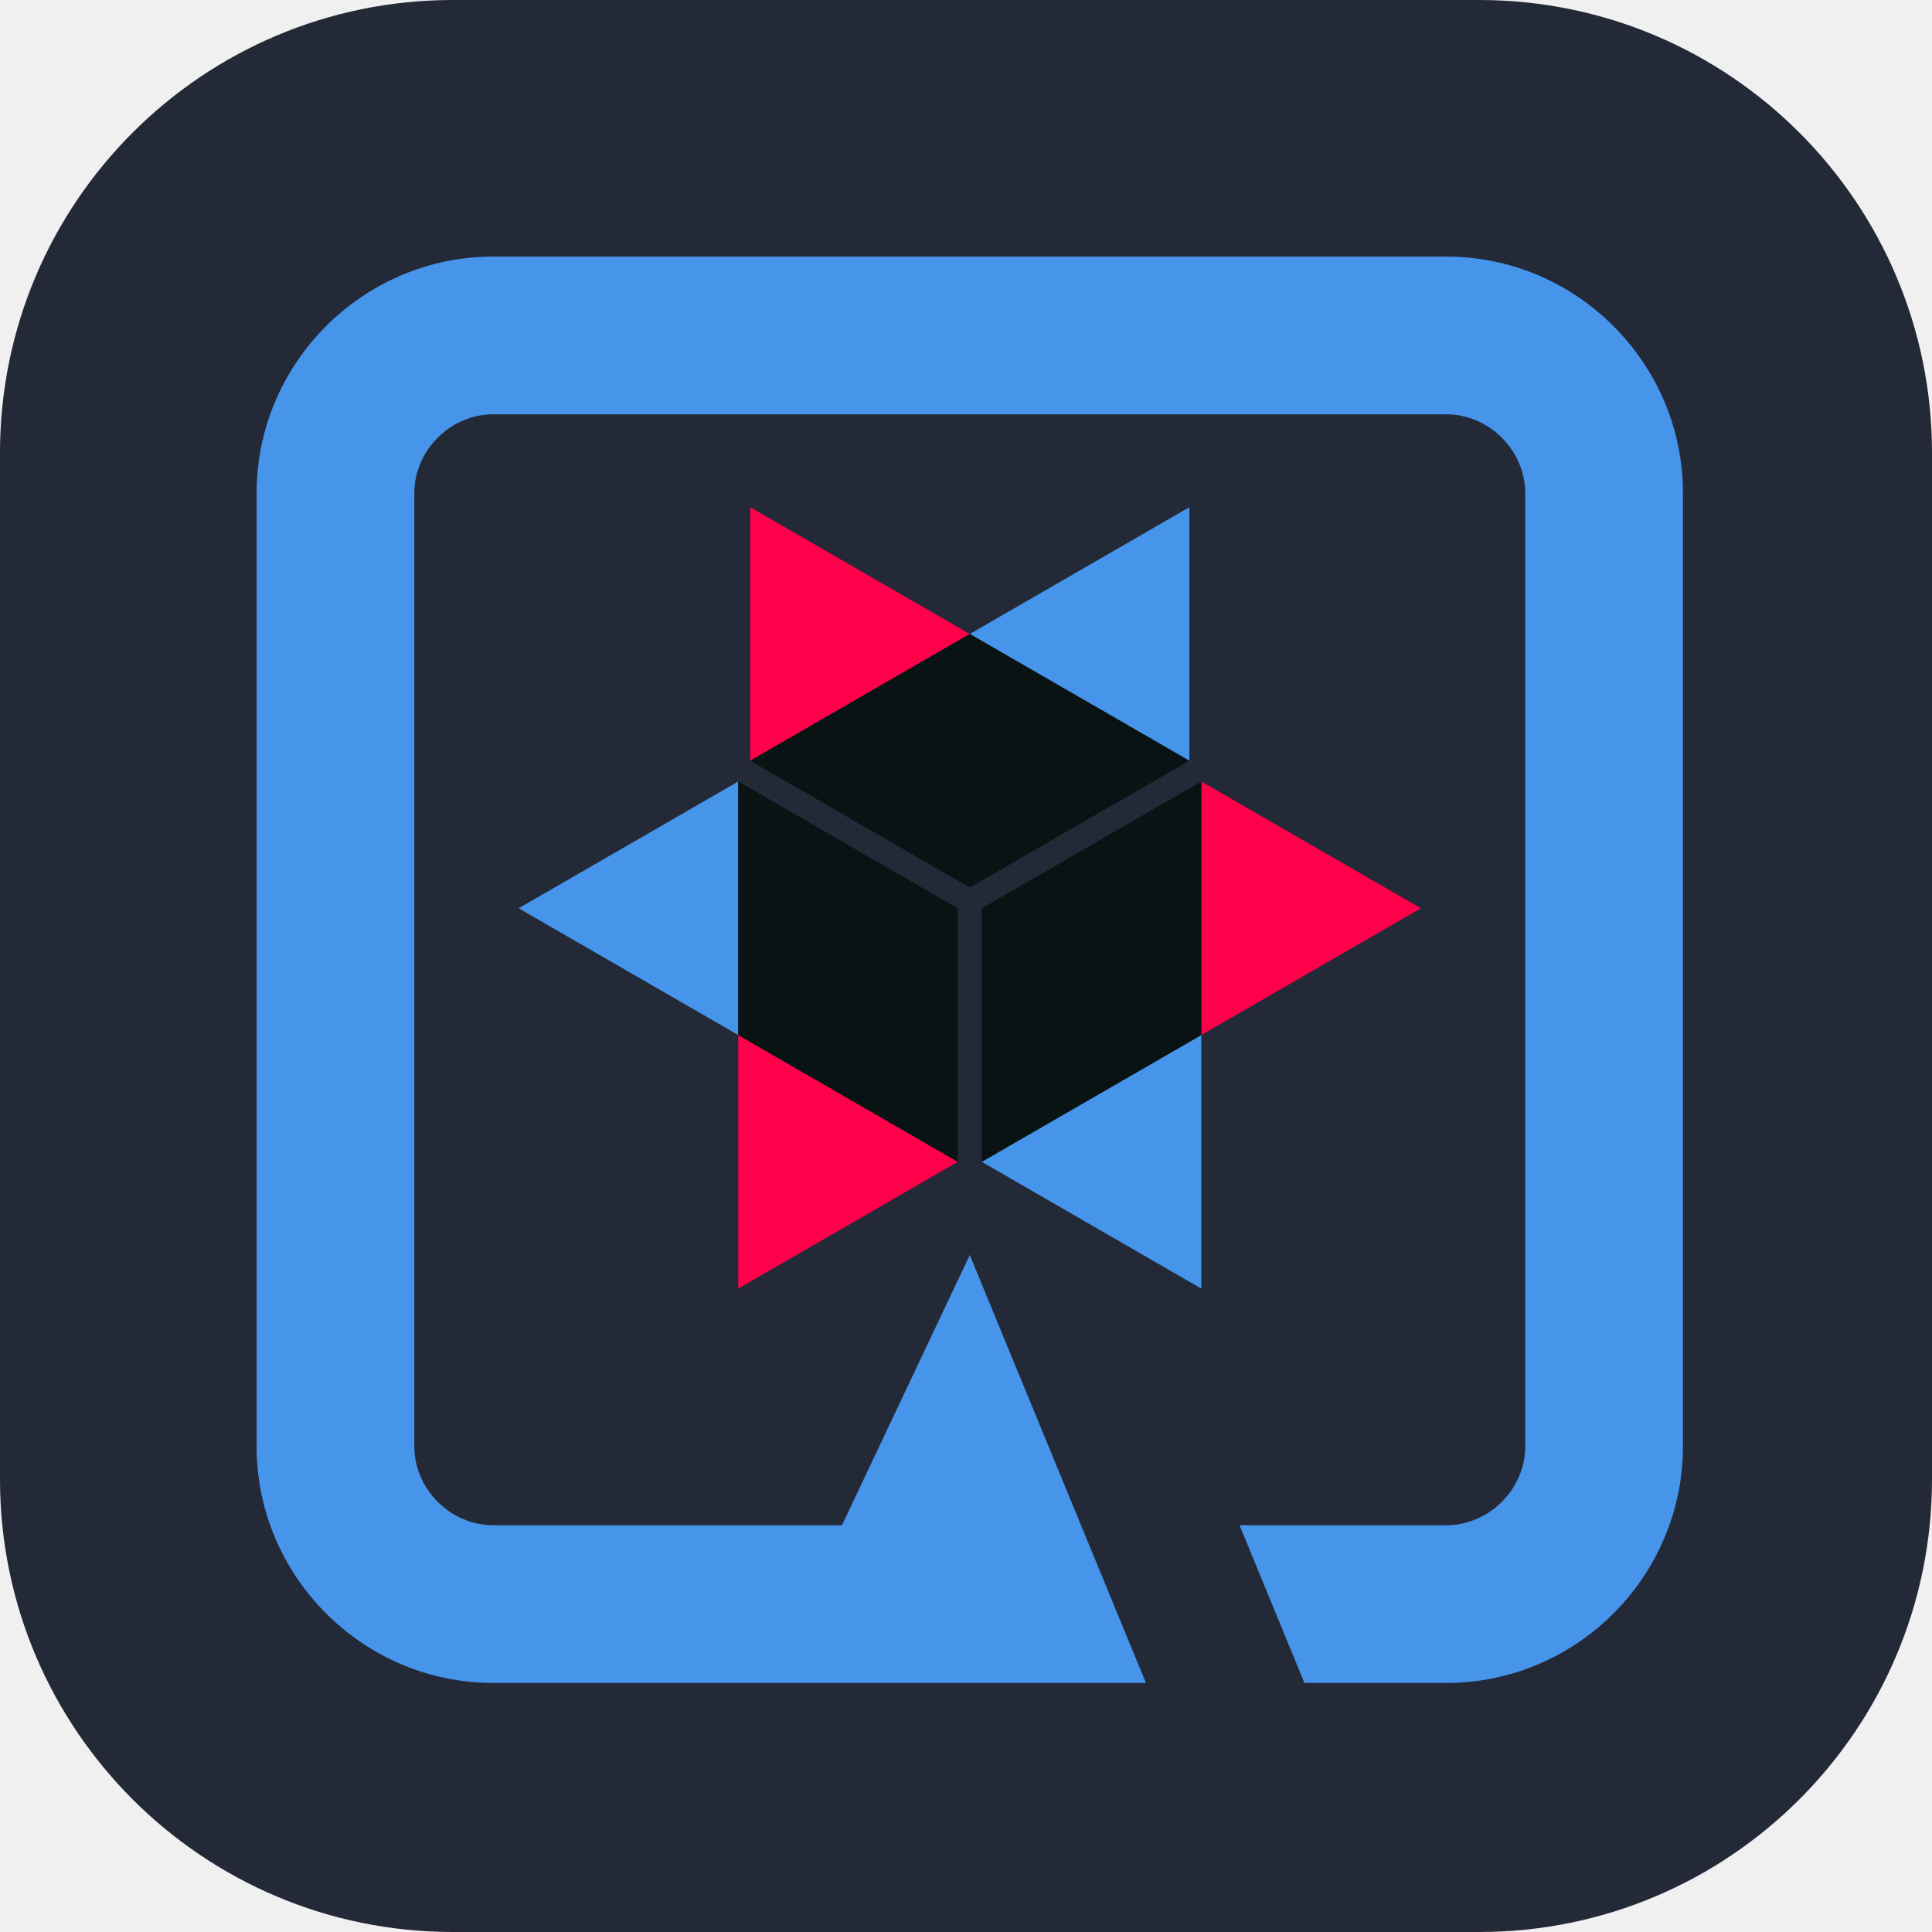
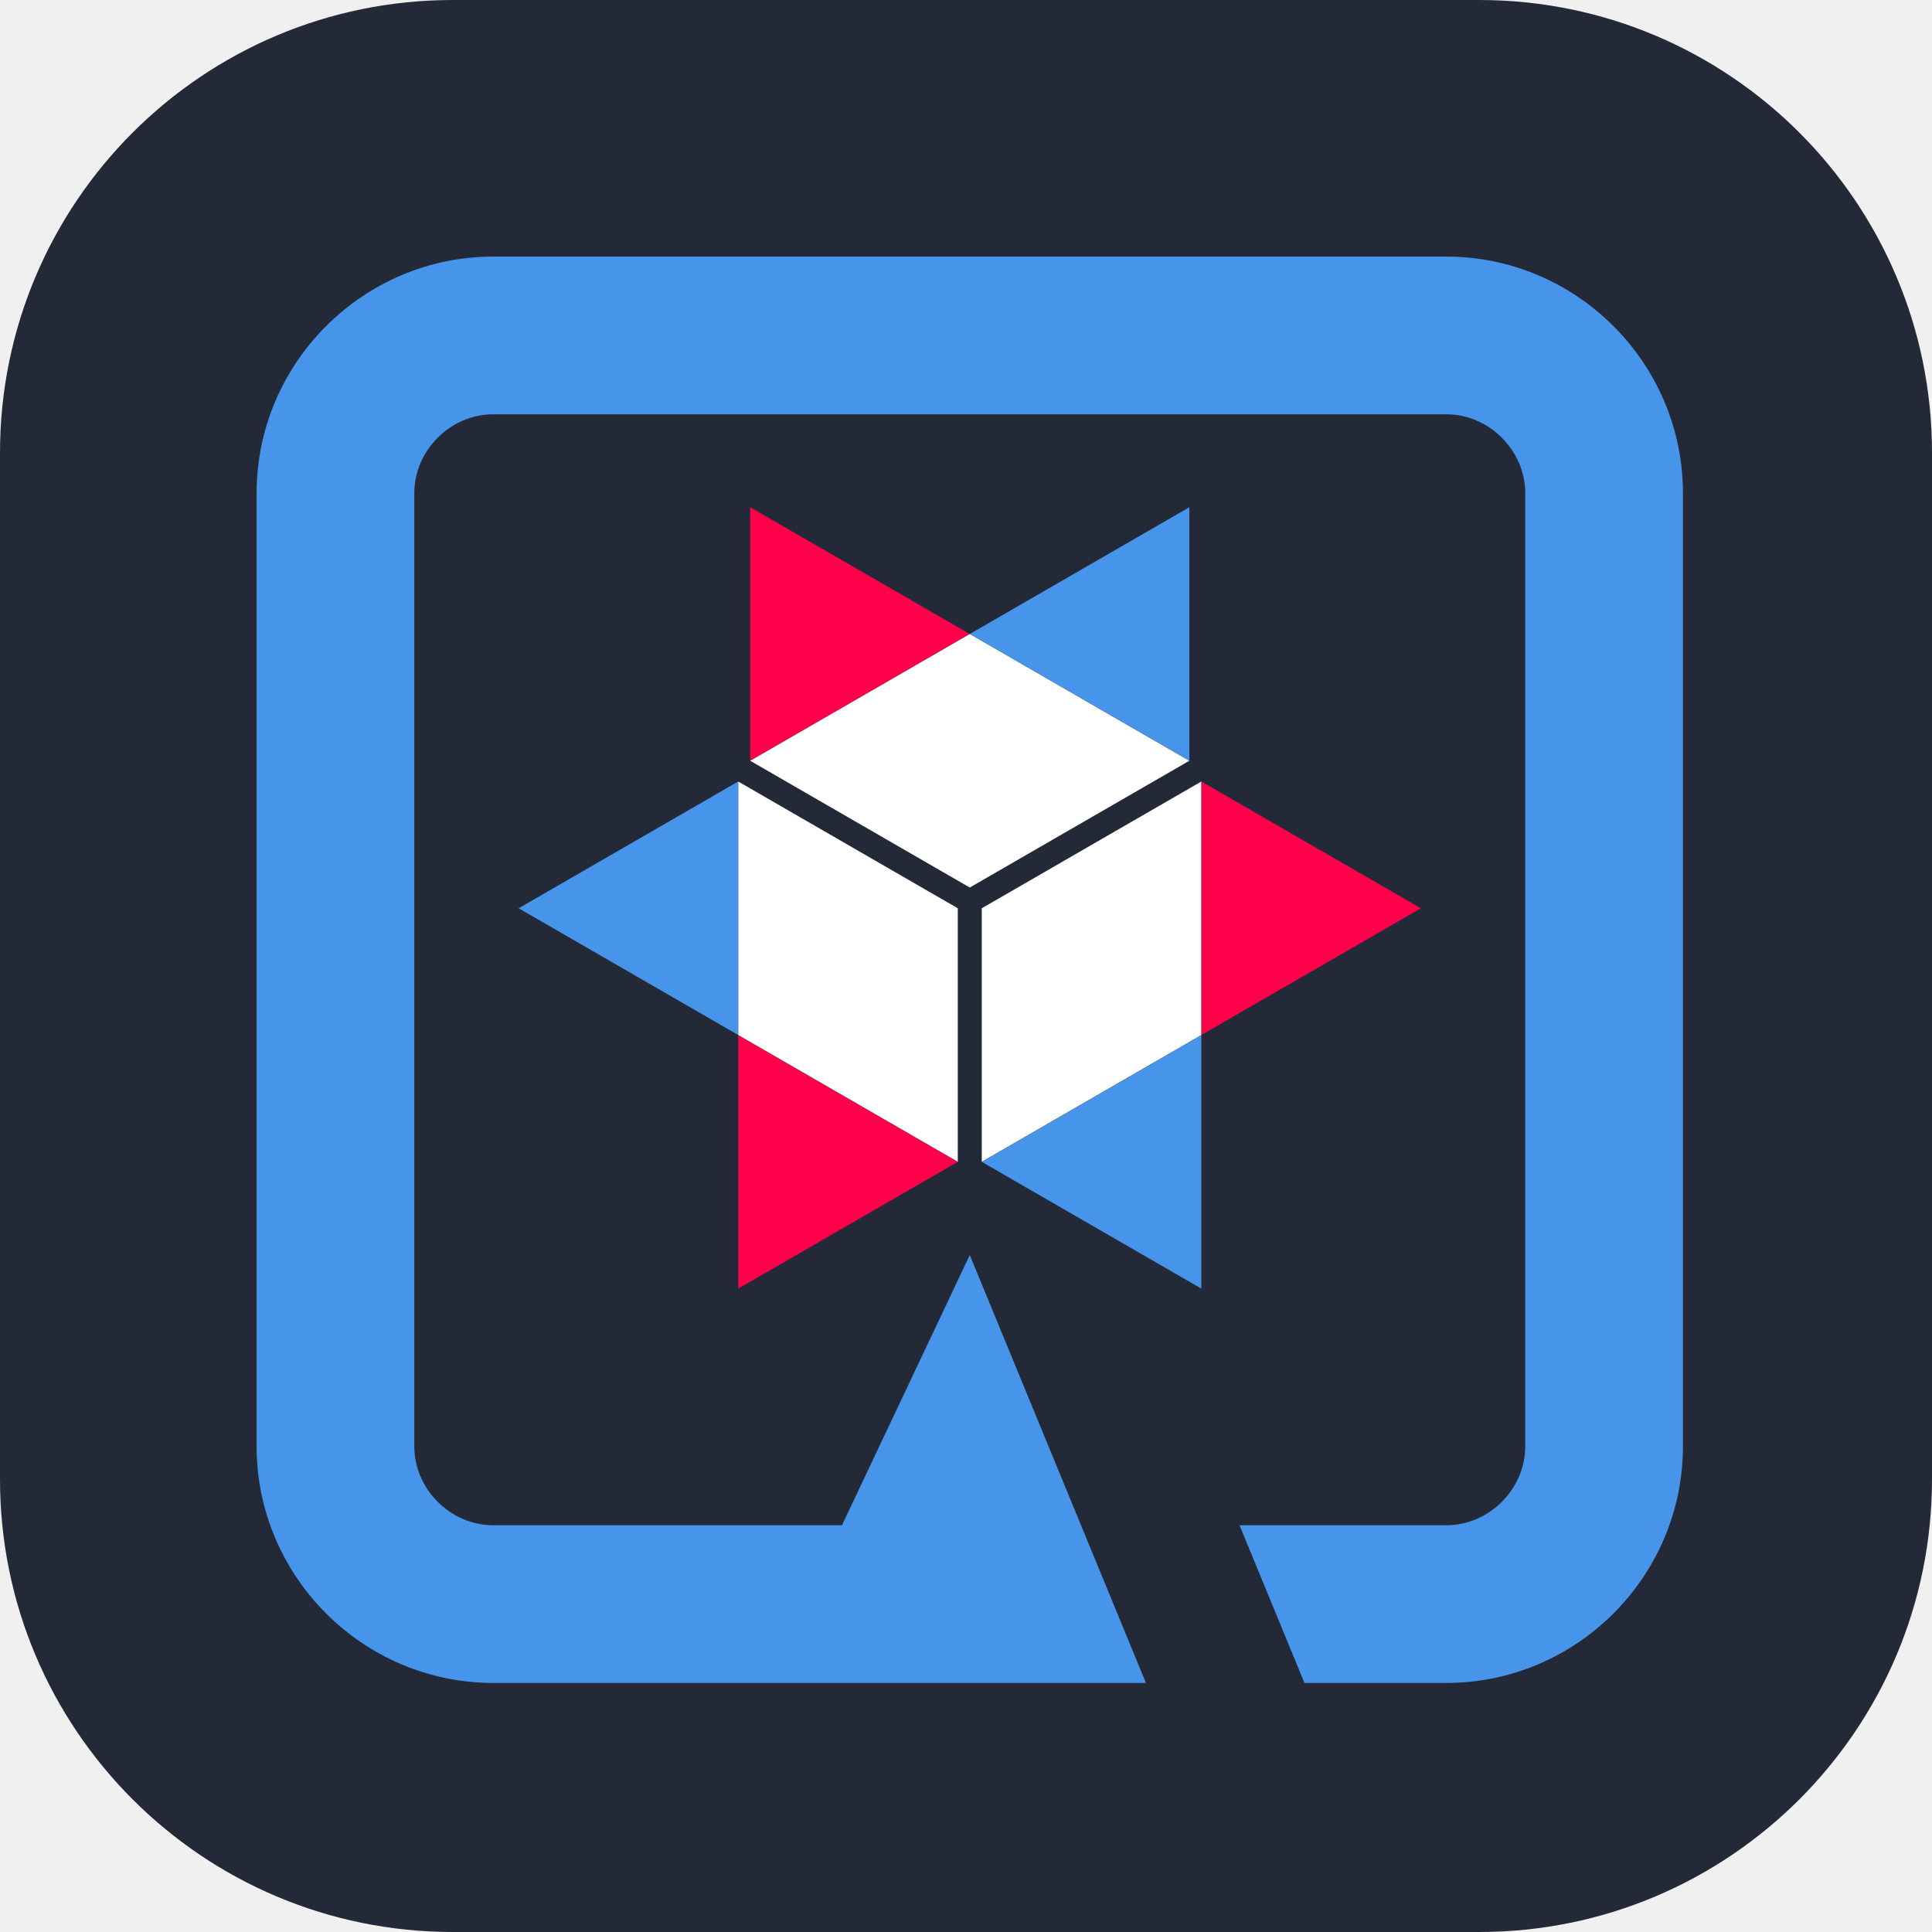
<svg xmlns="http://www.w3.org/2000/svg" width="256" height="256" viewBox="0 0 256 256" fill="none" id="quarkus">
  <style>
#quarkus {
-     rect {fill: #242938}
+     path.rect {fill: #242938}
    
    @media (prefers-color-scheme: light) {
        rect {fill: #F4F2ED}
+         path[fill="white"] {fill:black} 
    }
}
</style>
  <rect width="256" height="256" rx="60" fill="#242938" />
  <path d="M157.597 67.208L128.5 84.007L157.597 100.806V67.208Z" fill="#4695EB" />
  <path d="M99.403 67.208V100.806L128.5 84.007L99.403 67.208Z" fill="#FF004A" />
-   <path d="M157.597 100.807L128.5 84.007L99.403 100.807L128.5 117.606L157.597 100.807Z" fill="#091313" />
+   <path d="M157.597 100.807L128.5 84.007L99.403 100.807L128.5 117.606L157.597 100.807Z" fill="black" />
+   <path d="M157.597 100.807L128.5 84.007L99.403 100.807L128.5 117.606L157.597 100.807Z" fill="white" />
  <path d="M68.723 120.35L97.82 137.147V103.551L68.723 120.35Z" fill="#4695EB" />
  <path d="M97.82 170.746L126.915 153.947L97.82 137.147V170.746Z" fill="#FF004A" />
-   <path d="M97.82 103.551V137.147L126.915 153.946V120.35L97.82 103.551Z" fill="#091313" />
+   <path d="M97.82 103.551V137.147L126.915 153.946V120.35L97.82 103.551Z" fill="black" />
+   <path d="M97.82 103.551V137.147L126.915 153.946V120.35L97.82 103.551Z" fill="white" />
  <path d="M159.18 170.746V137.147L130.085 153.947L159.18 170.746Z" fill="#4695EB" />
  <path d="M188.277 120.35L159.18 103.551V137.147L188.277 120.35Z" fill="#FF004A" />
-   <path d="M130.085 153.946L159.18 137.147V103.551L130.085 120.35V153.946Z" fill="#091313" />
+   <path d="M130.085 153.946L159.18 137.147V103.551L130.085 120.35V153.946Z" fill="black" />
+   <path d="M130.085 153.946L159.18 137.147V103.551L130.085 120.35V153.946Z" fill="white" />
  <path d="M191.649 34H65.351C48.108 34 34 48.108 34 65.351V191.649C34 208.892 48.108 223 65.351 223H151.844L128.5 166.298L111.564 202.103H65.351C59.687 202.103 54.897 197.313 54.897 191.649V65.351C54.897 59.687 59.687 54.897 65.351 54.897H191.649C197.313 54.897 202.103 59.687 202.103 65.351V191.649C202.103 197.313 197.313 202.103 191.649 202.103H164.244L172.847 223H191.649C208.892 223 223 208.892 223 191.649V65.351C223 48.108 208.892 34 191.649 34Z" fill="#4695EB" />
</svg>
